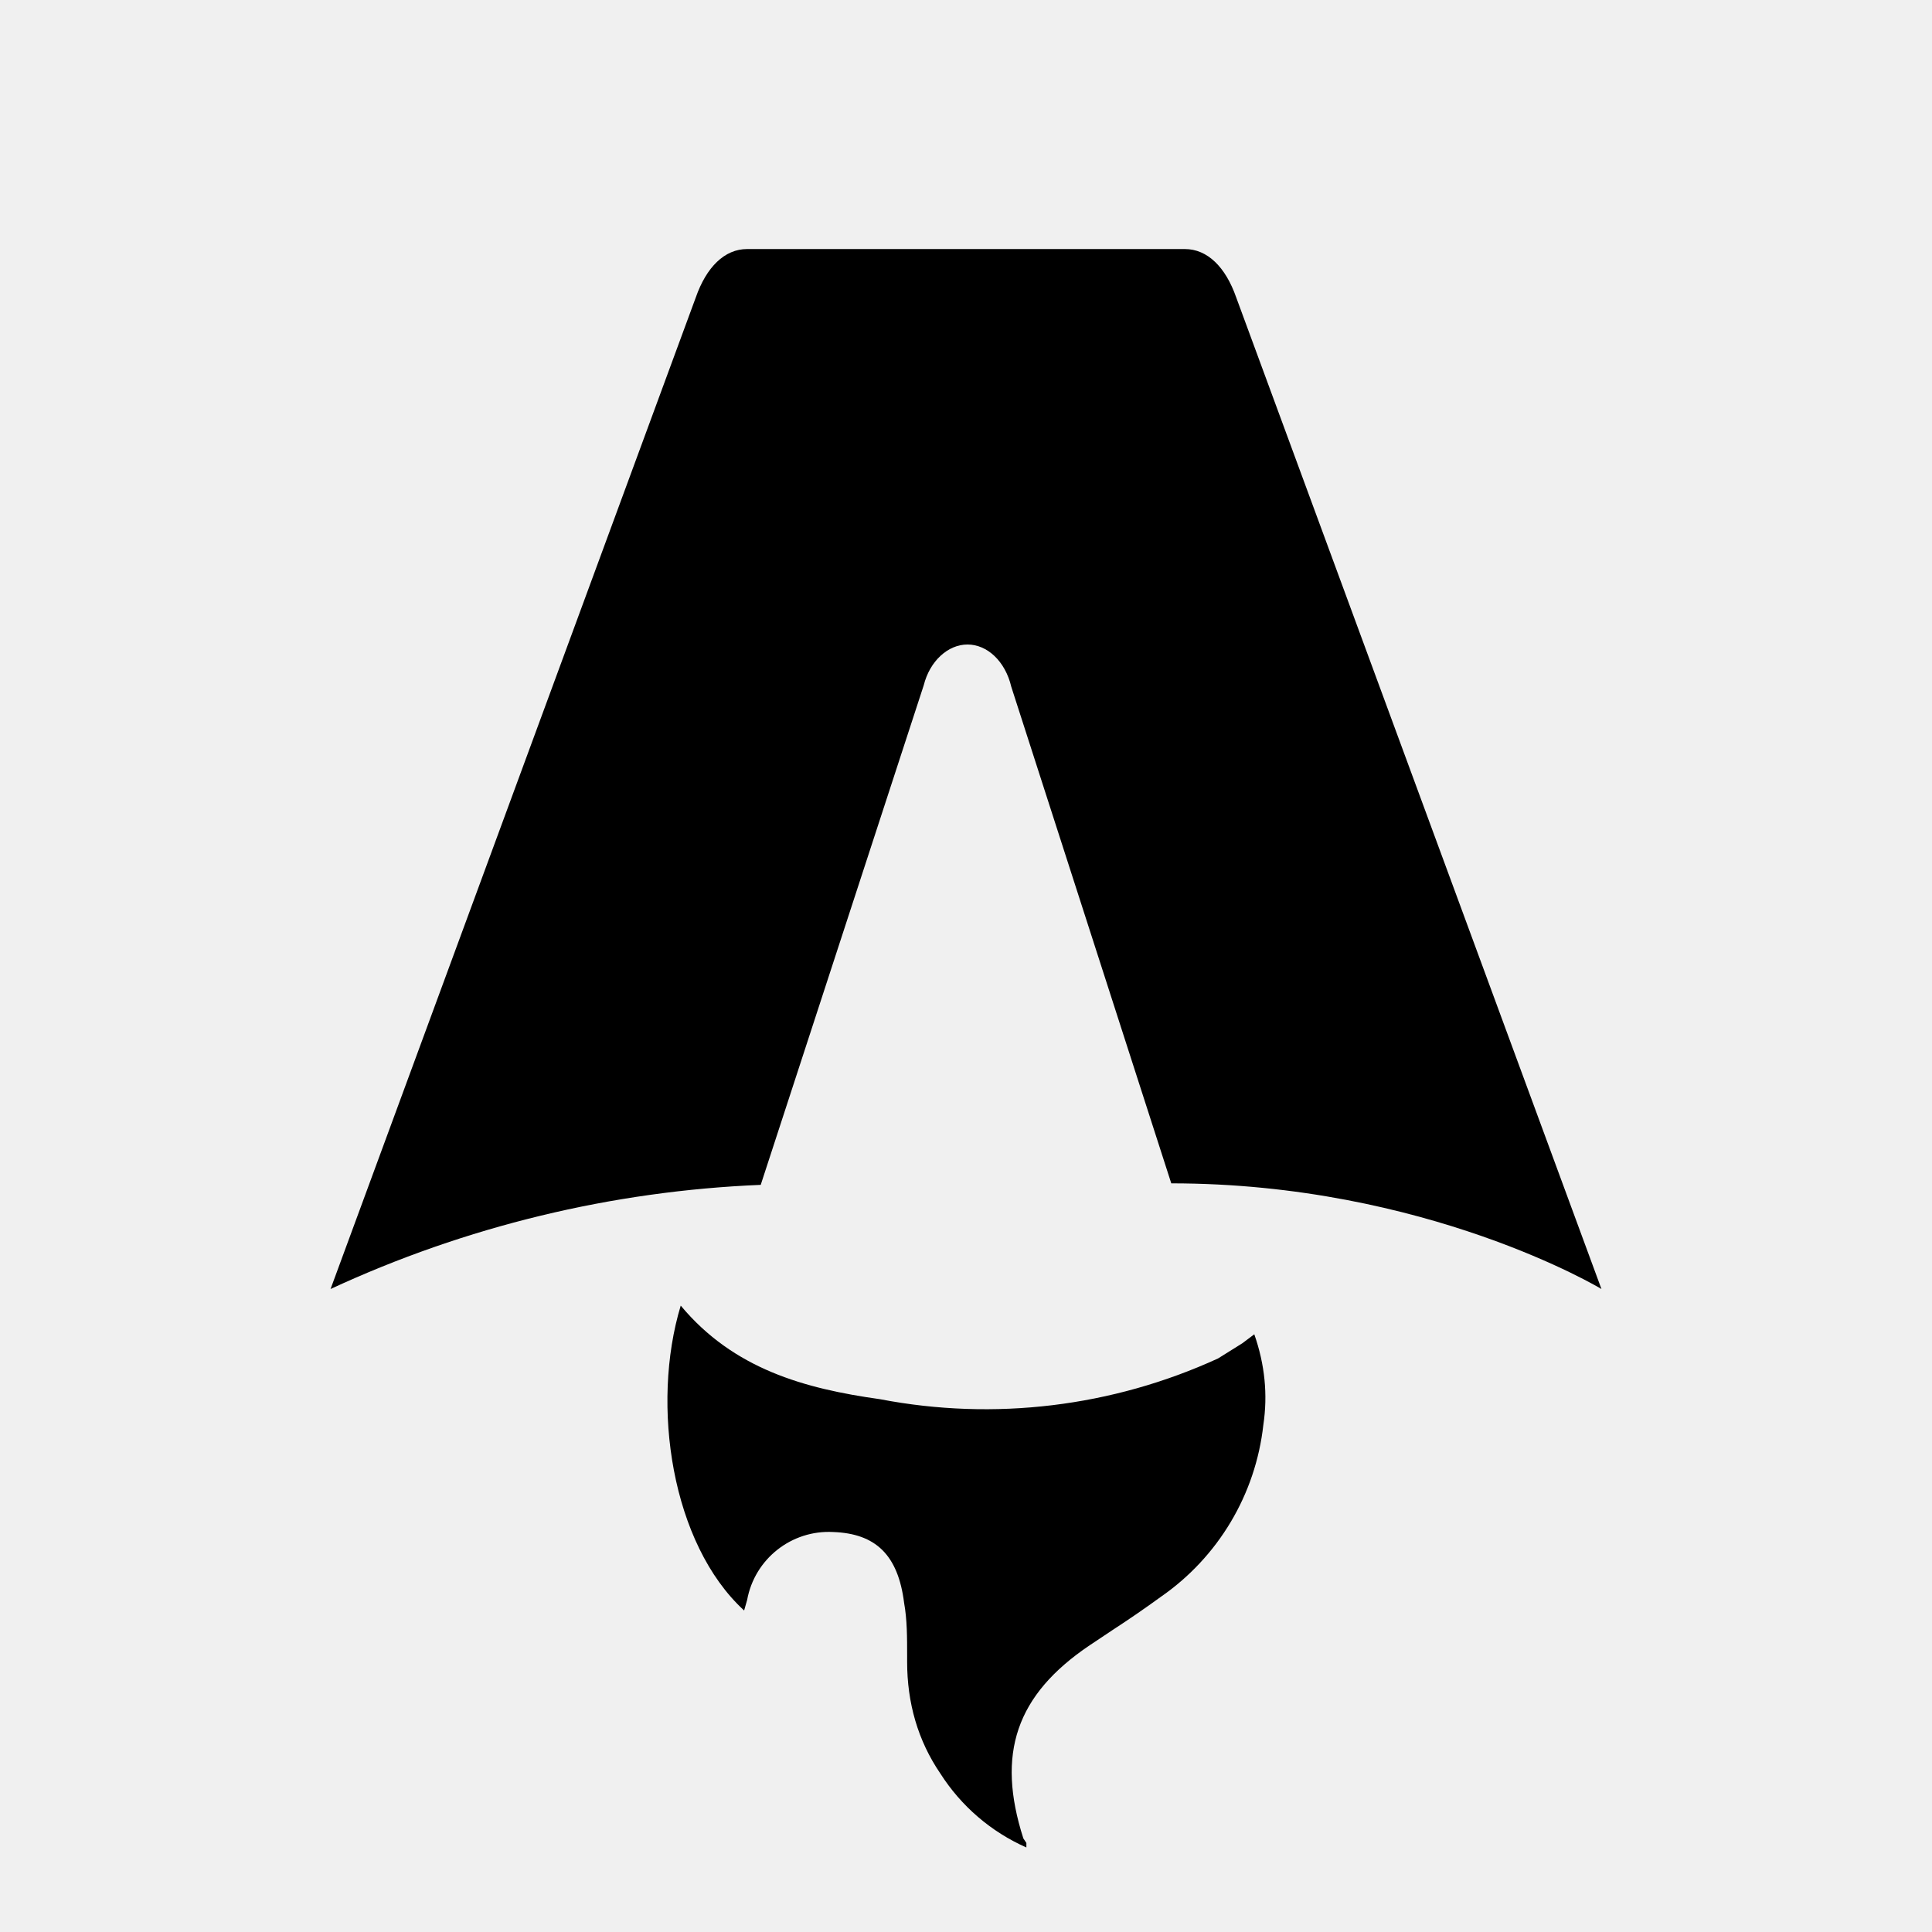
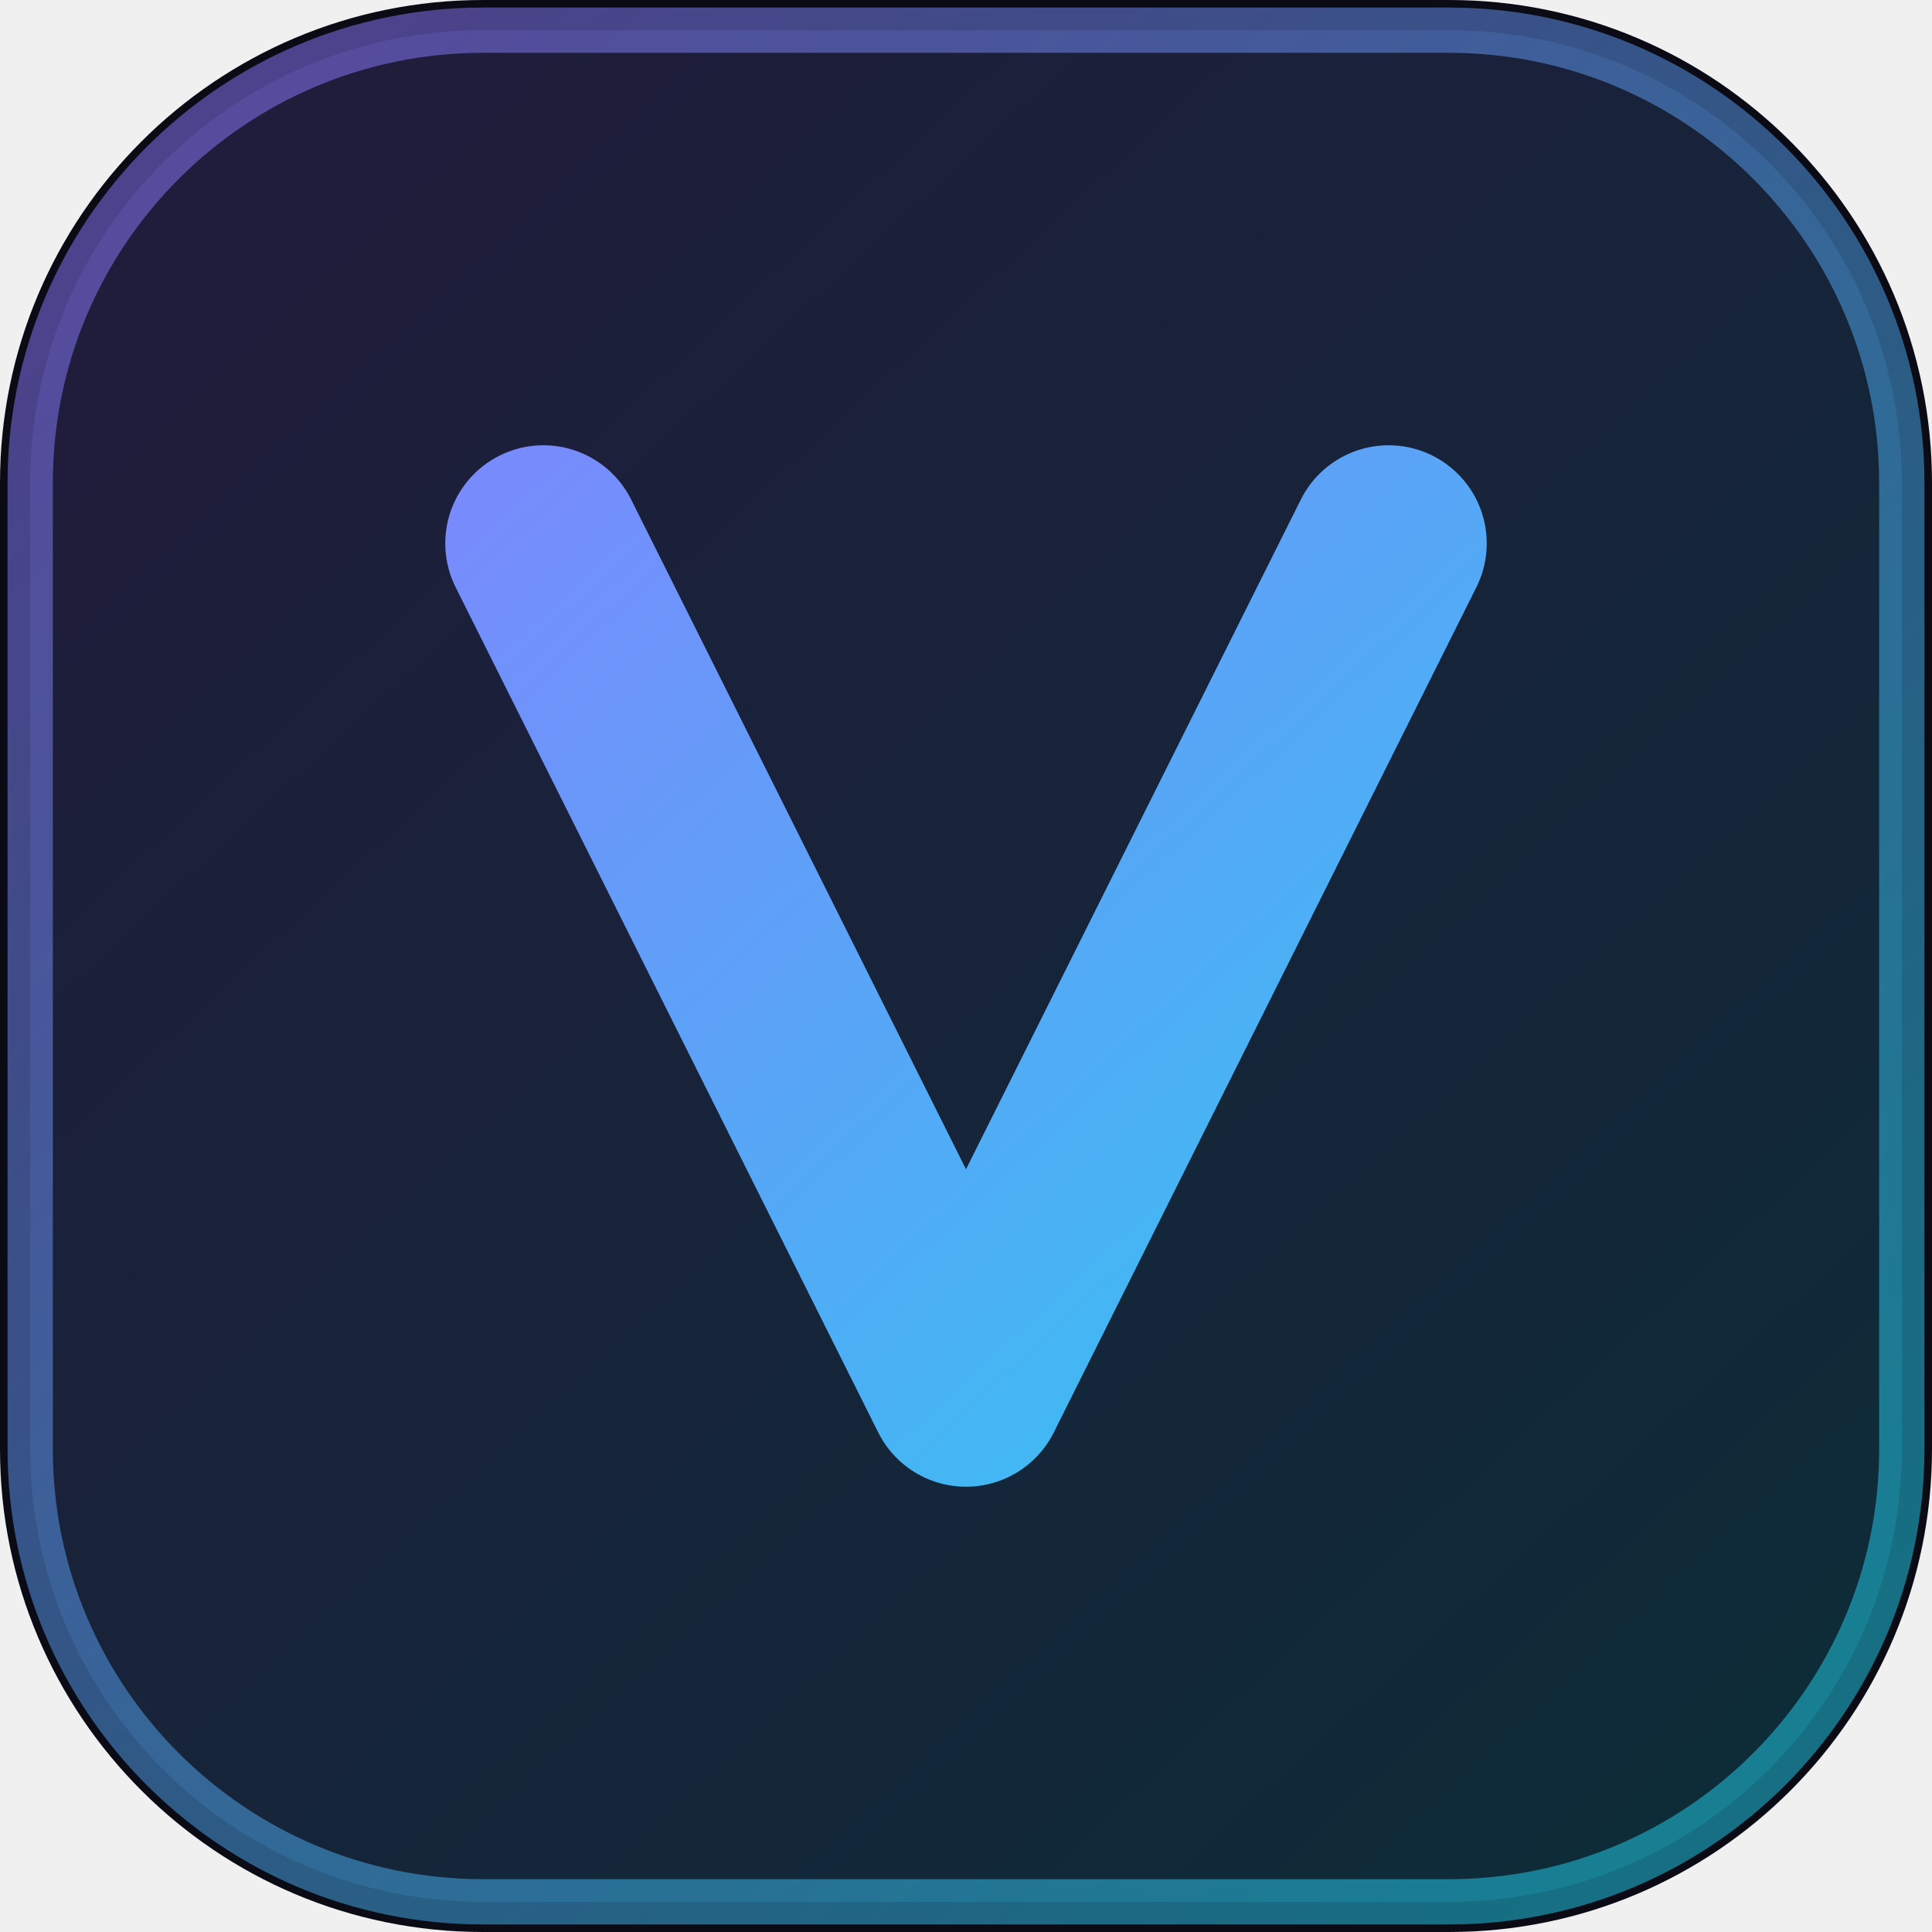
- <svg xmlns="http://www.w3.org/2000/svg" fill="none" viewBox="0 0 128 128">
-   <path d="M50.4 78.5a75.1 75.1 0 0 0-28.5 6.9l24.2-65.7c.7-2 1.9-3.2 3.4-3.2h29c1.5 0 2.7 1.2 3.4 3.2l24.2 65.7s-11.6-7-28.5-7L67 45.5c-.4-1.7-1.6-2.8-2.9-2.8-1.3 0-2.5 1.1-2.9 2.7L50.4 78.5Zm-1.1 28.2Zm-4.2-20.2c-2 6.6-.6 15.8 4.2 20.2a17.5 17.5 0 0 1 .2-.7 5.5 5.5 0 0 1 5.7-4.5c2.8.1 4.3 1.5 4.7 4.7.2 1.1.2 2.3.2 3.5v.4c0 2.7.7 5.2 2.2 7.4a13 13 0 0 0 5.7 4.9v-.3l-.2-.3c-1.8-5.6-.5-9.5 4.4-12.8l1.5-1a73 73 0 0 0 3.2-2.2 16 16 0 0 0 6.8-11.4c.3-2 .1-4-.6-6l-.8.6-1.6 1a37 37 0 0 1-22.4 2.7c-5-.7-9.7-2-13.2-6.2Z" />
-   <style>
-         path { fill: #000; }
-         @media (prefers-color-scheme: dark) {
-             path { fill: #FFF; }
-         }
-     </style>
+ <svg xmlns="http://www.w3.org/2000/svg" width="64" height="64" viewBox="0 0 64 64" fill="none">
+   <defs>
+     <linearGradient id="g" x1="8" y1="6" x2="56" y2="58" gradientUnits="userSpaceOnUse">
+       <stop stop-color="#8b7bff" />
+       <stop offset="1" stop-color="#22d3ee" />
+     </linearGradient>
+   </defs>
+   <rect width="64" height="64" rx="16" fill="#0b0b16" />
+   <rect x="1" y="1" width="62" height="62" rx="15" fill="url(#g)" fill-opacity="0.16" stroke="url(#g)" stroke-opacity="0.5" stroke-width="1.5" />
+   <path d="M18 18 L32 46 L46 18" stroke="url(#g)" stroke-width="6.5" stroke-linecap="round" stroke-linejoin="round" fill="none" />
</svg>
